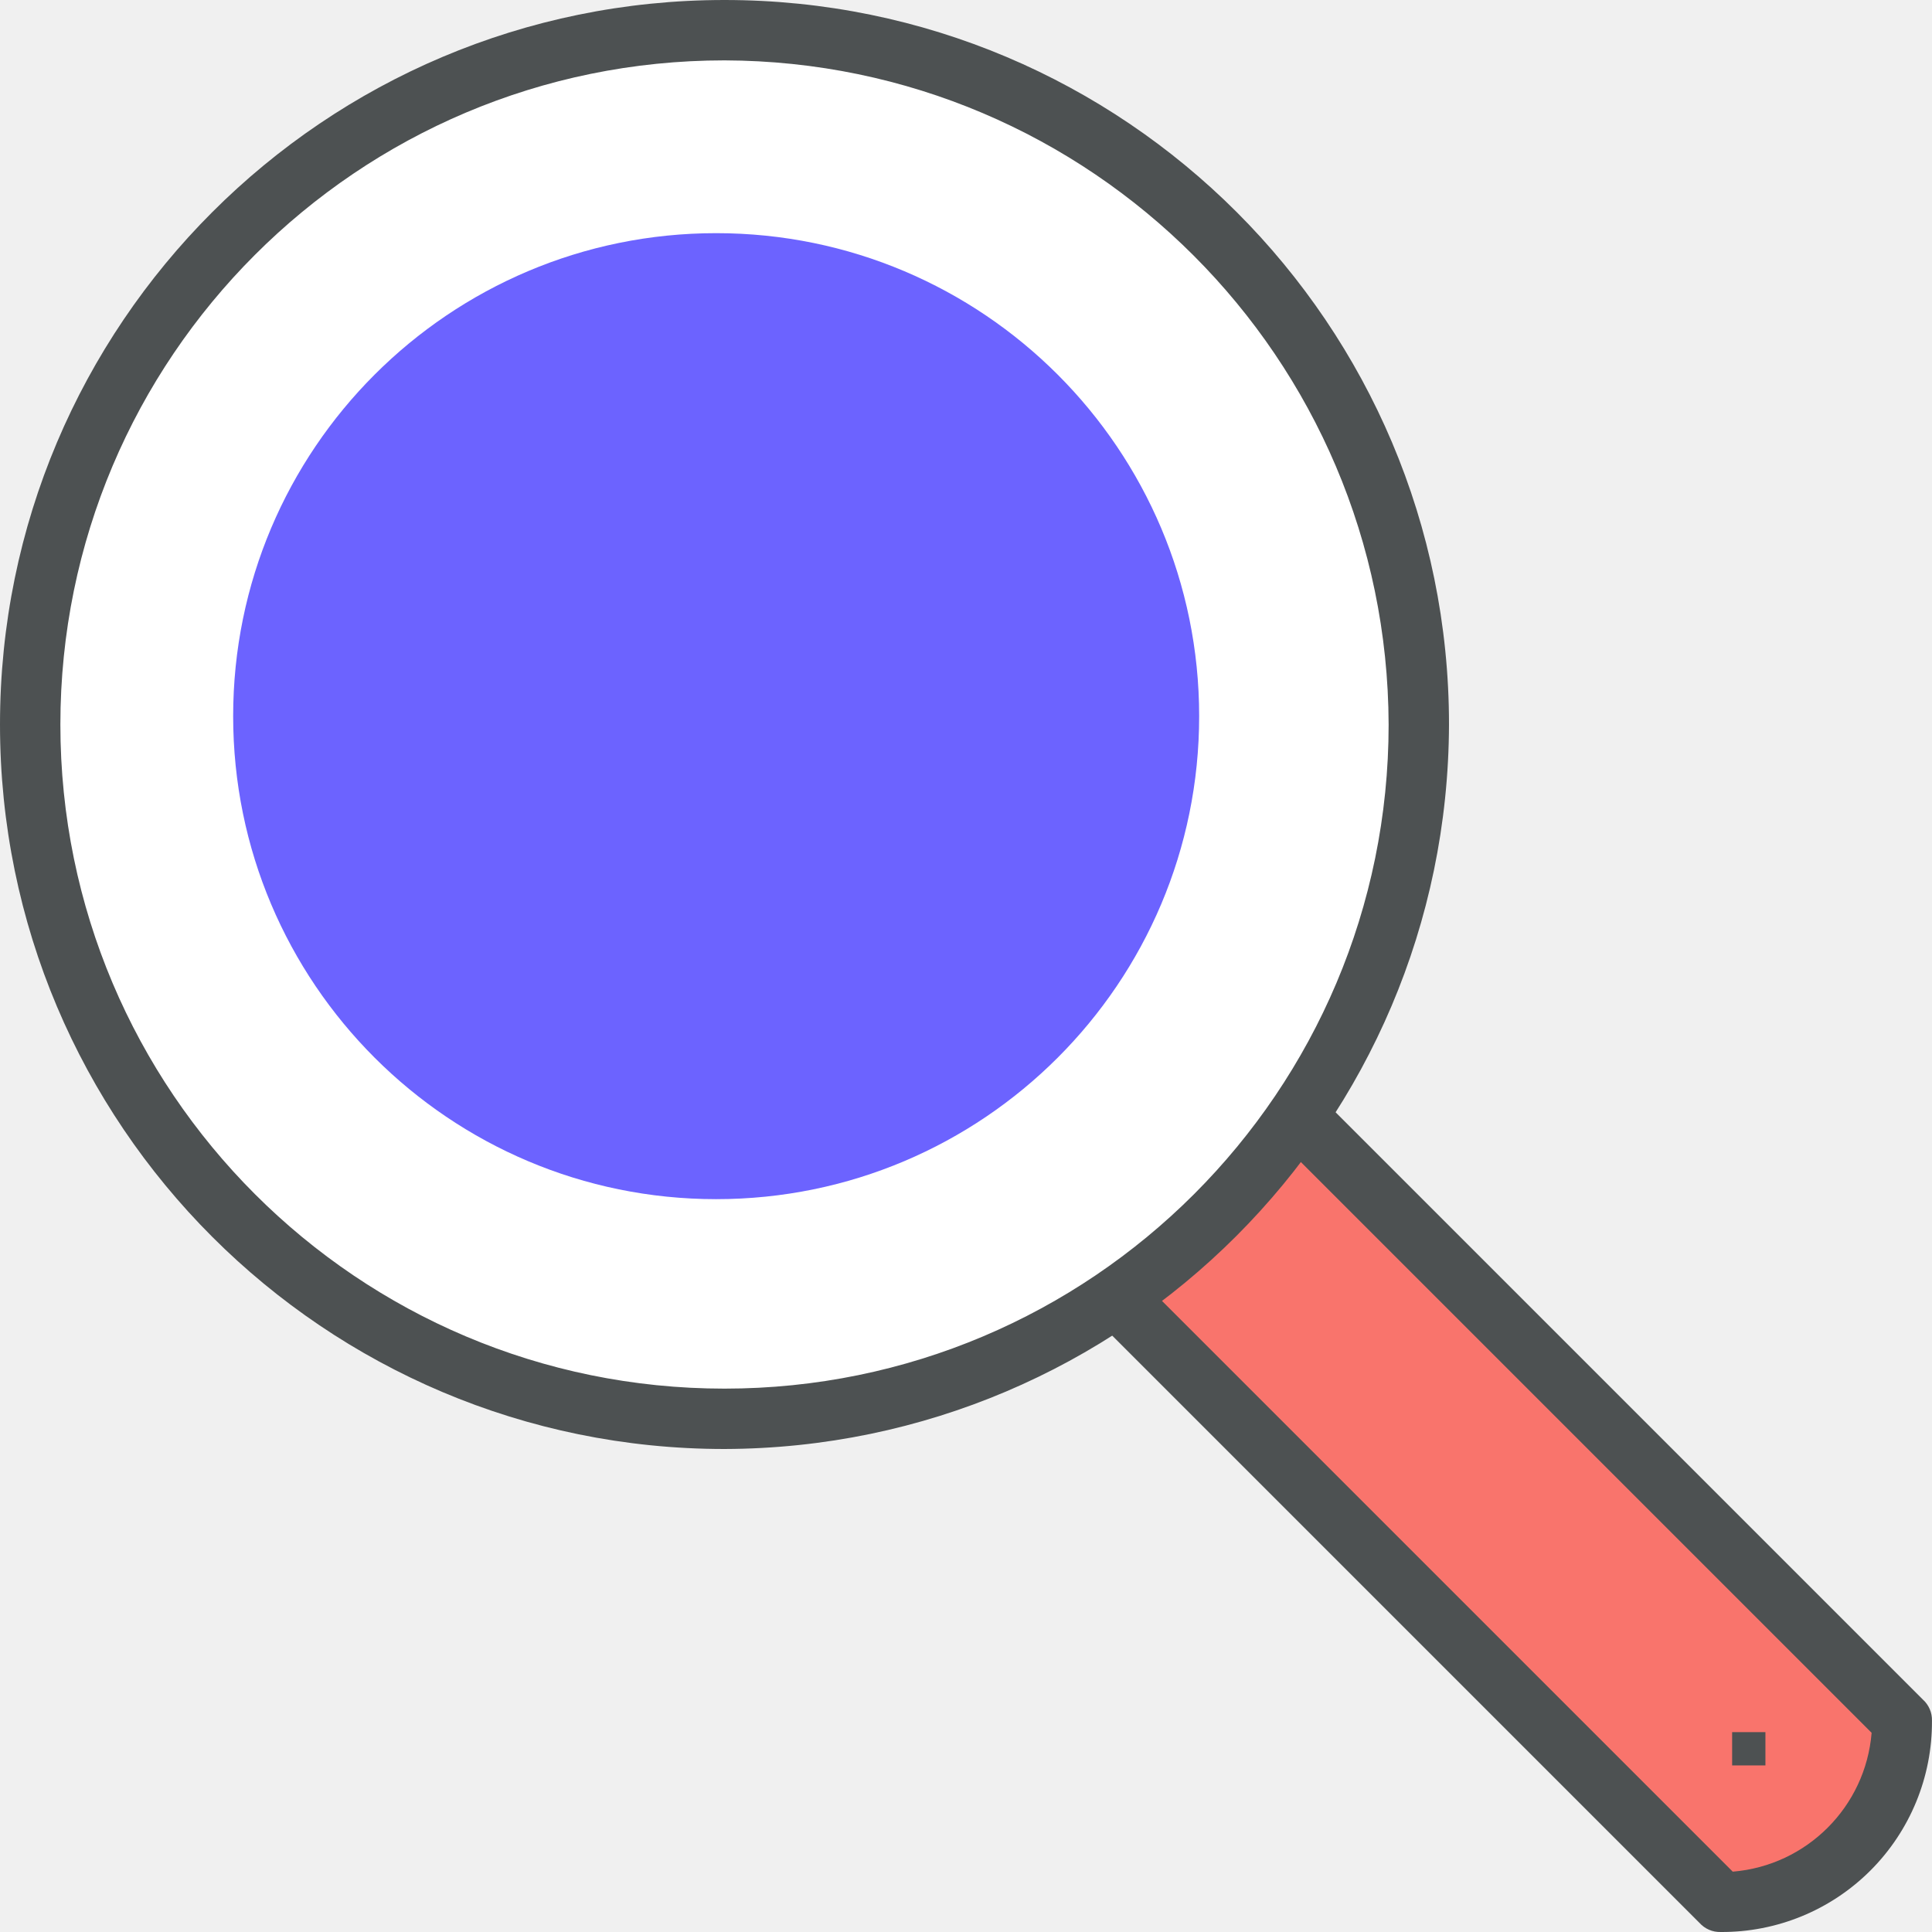
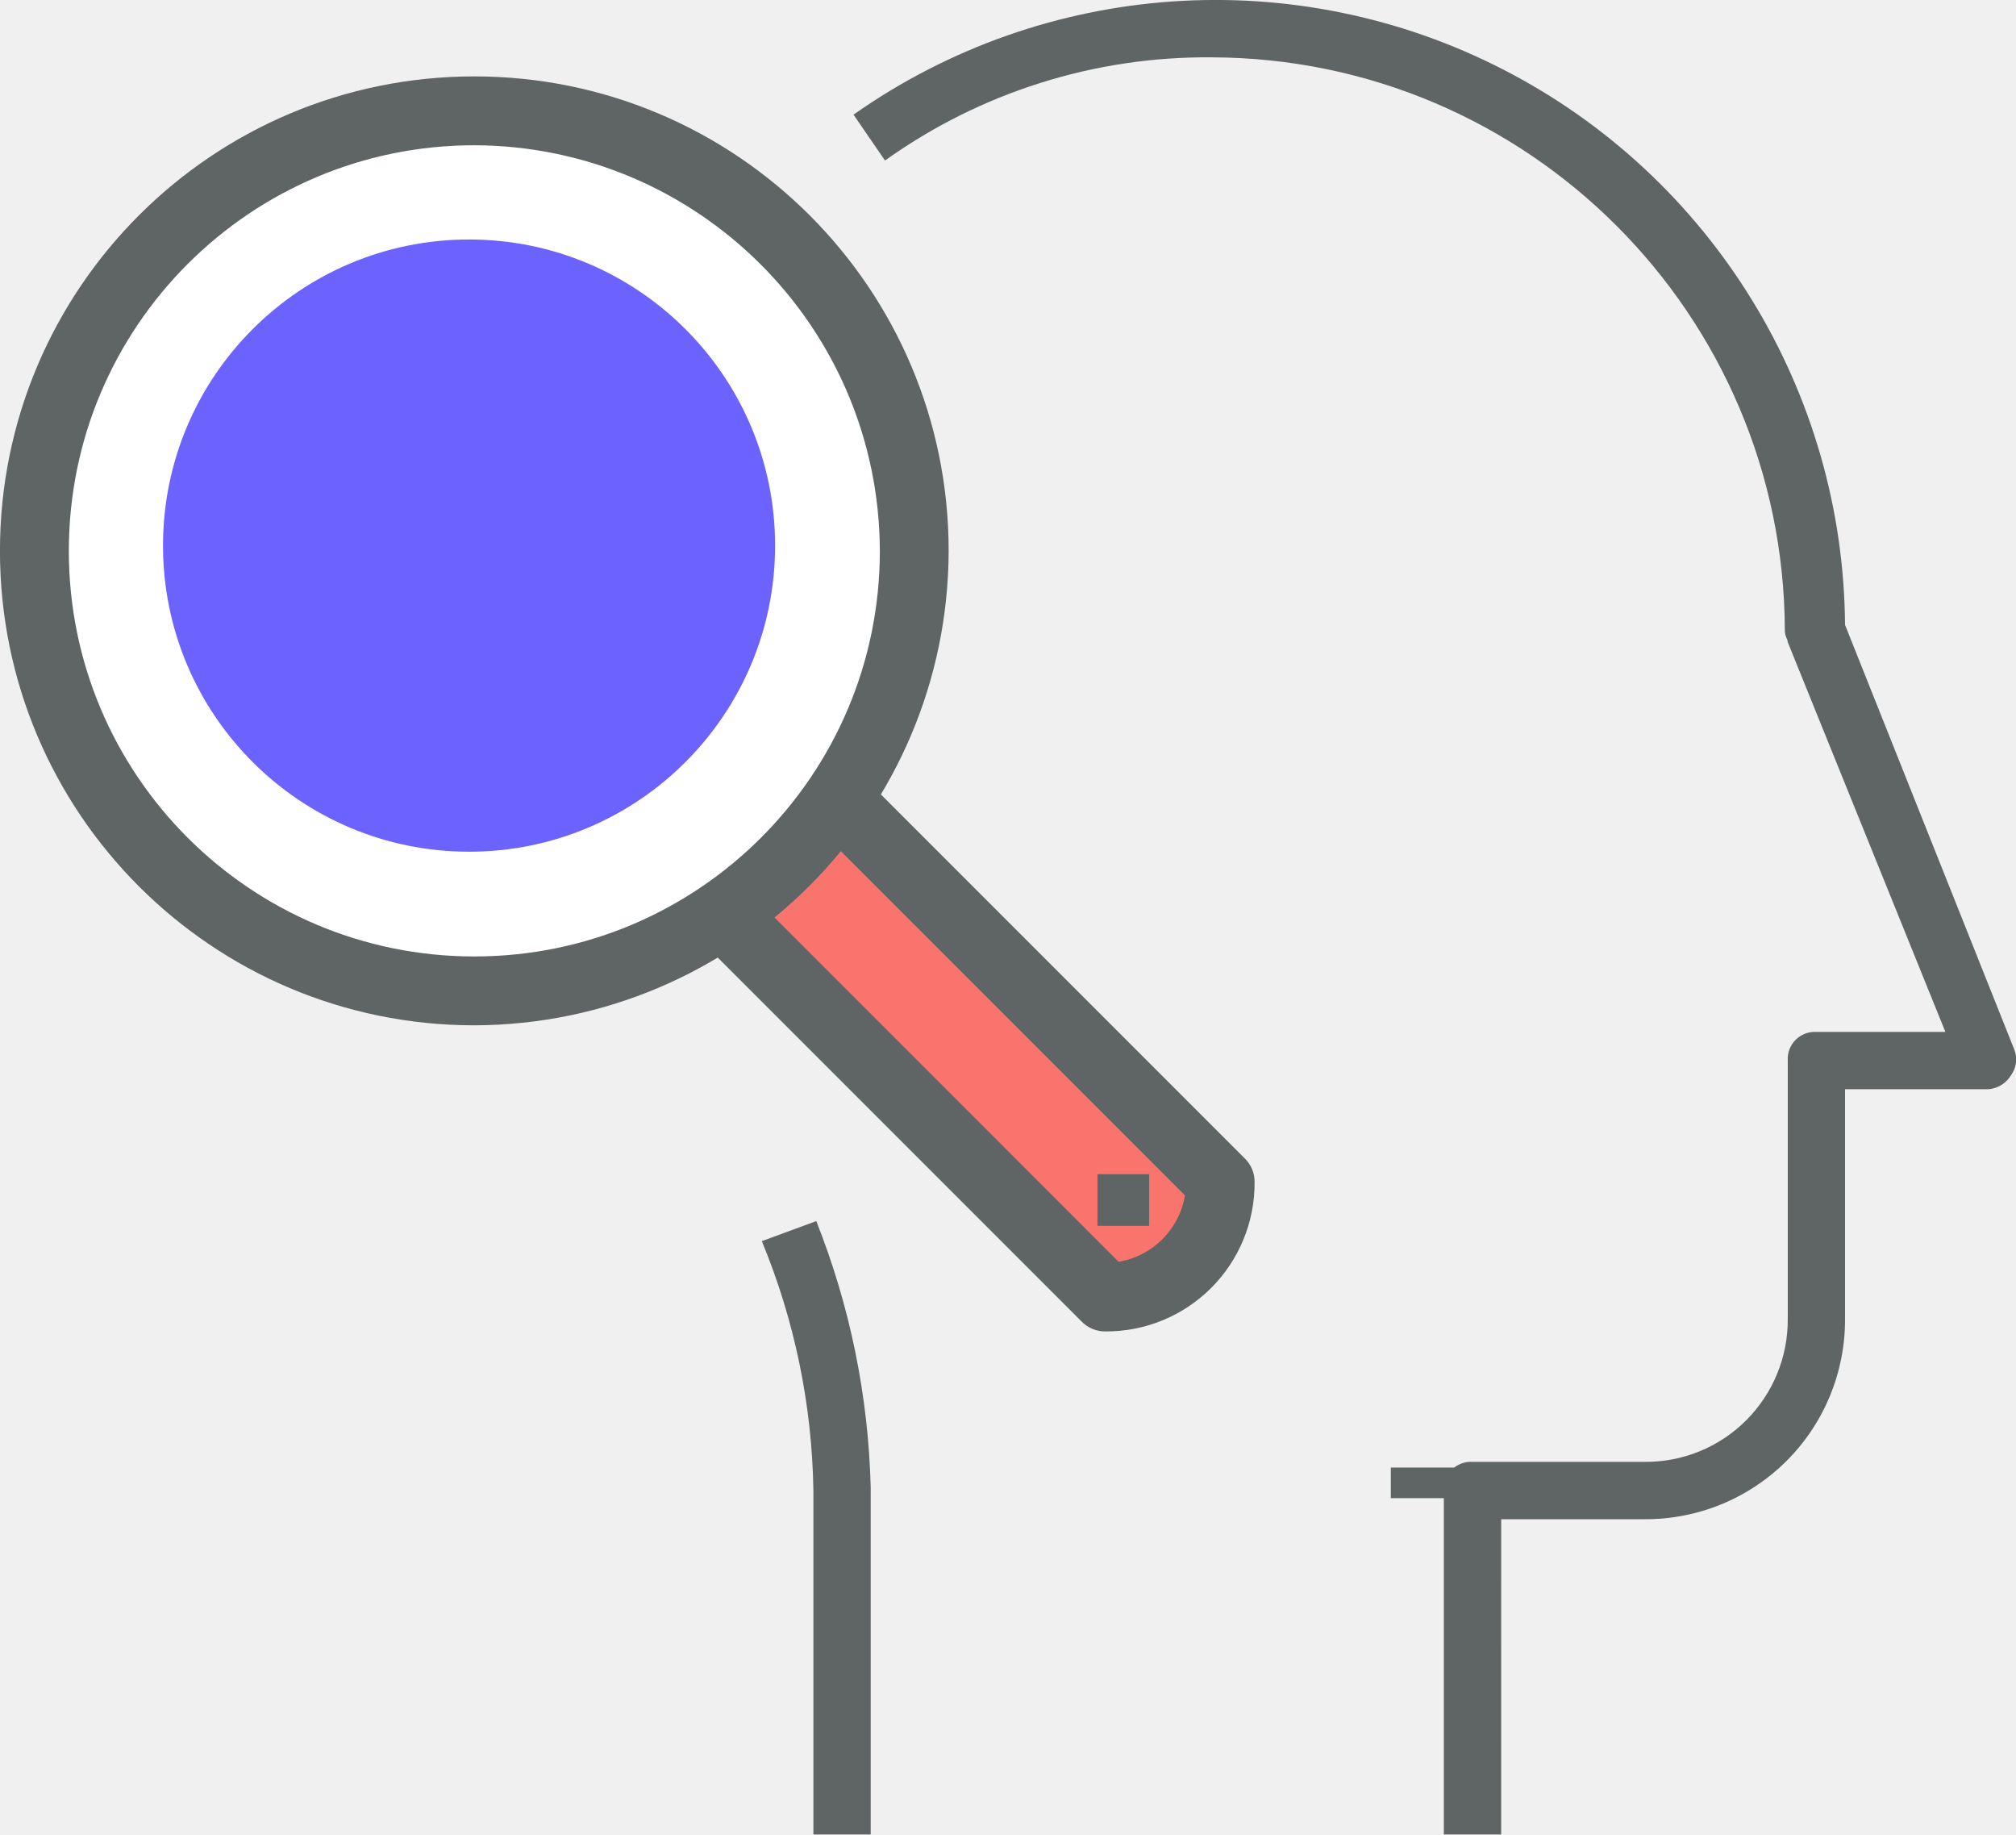
- <svg xmlns="http://www.w3.org/2000/svg" width="60" height="60" viewBox="0 0 60 60">
-   <g id="组_4611" data-name="组 4611" transform="translate(-404 -1144)">
-     <g id="kitchen11" transform="translate(404 1144)">
-       <circle id="椭圆_1136" data-name="椭圆 1136" cx="21.724" cy="21.724" r="21.724" transform="translate(1.034 1.034)" fill="#fff" />
-       <path id="路径_11068" data-name="路径 11068" d="M301.625,296l18.75,18.75a5.642,5.642,0,0,1-5.625,5.625L296,301.625" transform="translate(-261.312 -261.312)" fill="#f9746c" />
-       <g id="组_4601" data-name="组 4601">
-         <path id="路径_11069" data-name="路径 11069" d="M22.5,45A22.5,22.5,0,1,1,45,22.5,22.566,22.566,0,0,1,22.5,45Zm0-43.125A20.625,20.625,0,1,0,43.125,22.5,20.686,20.686,0,0,0,22.5,1.875Z" fill="#4d5152" />
-         <path id="路径_11070" data-name="路径 11070" d="M309.806,316.369a.851.851,0,0,1-.656-.281l-18.75-18.75,1.312-1.312,18.469,18.469a4.715,4.715,0,0,0,4.313-4.312l-18.469-18.469,1.312-1.312,18.75,18.75a.851.851,0,0,1,.281.656A6.522,6.522,0,0,1,309.806,316.369Z" transform="translate(-256.369 -256.369)" fill="#4d5152" />
-         <rect id="矩形_4132" data-name="矩形 4132" width="1.034" height="1.034" transform="translate(53.793 53.793)" fill="#4d5152" />
+ <svg xmlns="http://www.w3.org/2000/svg" width="65.953" height="60" viewBox="0 0 65.953 60">
+   <g id="组_5132" data-name="组 5132" transform="translate(-791.5 -1280)">
+     <g id="组_5127" data-name="组 5127" transform="translate(816.422 1280)">
+       <rect id="矩形_4383" data-name="矩形 4383" width="3" height="1" transform="translate(20.578 48)" fill="#5f6465" />
+       <path id="路径_14212" data-name="路径 14212" d="M208.525,60H206.65V48.75a.886.886,0,0,1,.938-.937h5.625a4.642,4.642,0,0,0,4.688-4.687V34.688a.886.886,0,0,1,.938-.937h4.219L217.9,21c0-.094-.094-.187-.094-.375a18.805,18.805,0,0,0-18.75-18.75A18.1,18.1,0,0,0,188.368,5.25l-1.031-1.5a20.59,20.59,0,0,1,32.438,16.688l5.531,13.875a.881.881,0,0,1-.094.844.956.956,0,0,1-.75.469h-4.687v7.5a6.522,6.522,0,0,1-6.562,6.563h-4.687Z" transform="translate(-184.337 0)" fill="#5f6465" />
+       <path id="路径_14213" data-name="路径 14213" d="M165.3,360.862h-1.875v-11.25a22.227,22.227,0,0,0-1.687-8.156l1.781-.656a25.311,25.311,0,0,1,1.781,8.719Z" transform="translate(-161.737 -300.862)" fill="#5f6465" />
+     </g>
+     <g id="组_5130" data-name="组 5130" transform="translate(388 139)">
+       <g id="kitchen11" transform="translate(404 1144)">
+         <circle id="椭圆_1136" data-name="椭圆 1136" cx="14.5" cy="14.5" r="14.5" transform="translate(0.69 0.69)" fill="#fff" />
+         <path id="路径_11068" data-name="路径 11068" d="M299.754,296l12.515,12.515a3.765,3.765,0,0,1-3.754,3.754L296,299.754" transform="translate(-272.848 -272.848)" fill="#f9746c" />
+         <g id="组_4601" data-name="组 4601">
+           <path id="路径_11069" data-name="路径 11069" d="M15.018,30.035A15.018,15.018,0,1,1,30.035,15.018,15.062,15.062,0,0,1,15.018,30.035Zm0-28.784A13.766,13.766,0,1,0,28.784,15.018,13.807,13.807,0,0,0,15.018,1.251Z" fill="#5f6465" stroke="#5f6465" stroke-width="1" />
+           <path id="路径_11070" data-name="路径 11070" d="M303.353,307.733a.568.568,0,0,1-.438-.188L290.4,295.03l.876-.876L303.6,306.481a3.147,3.147,0,0,0,2.878-2.878l-12.327-12.327.876-.876,12.515,12.515a.568.568,0,0,1,.188.438A4.353,4.353,0,0,1,303.353,307.733Z" transform="translate(-267.686 -267.686)" fill="#5f6465" stroke="#5f6465" stroke-width="1" />
+           <rect id="矩形_4132" data-name="矩形 4132" width="0.69" height="0.69" transform="translate(35.904 35.904)" fill="#5f6465" stroke="#5f6465" stroke-width="1" />
+         </g>
+         <circle id="椭圆_1137" data-name="椭圆 1137" cx="10.012" cy="10.012" r="10.012" transform="translate(4.833 4.833)" fill="#6c63ff" />
      </g>
-       <circle id="椭圆_1137" data-name="椭圆 1137" cx="15" cy="15" r="15" transform="translate(7.241 7.241)" fill="#6c63ff" />
    </g>
  </g>
</svg>
